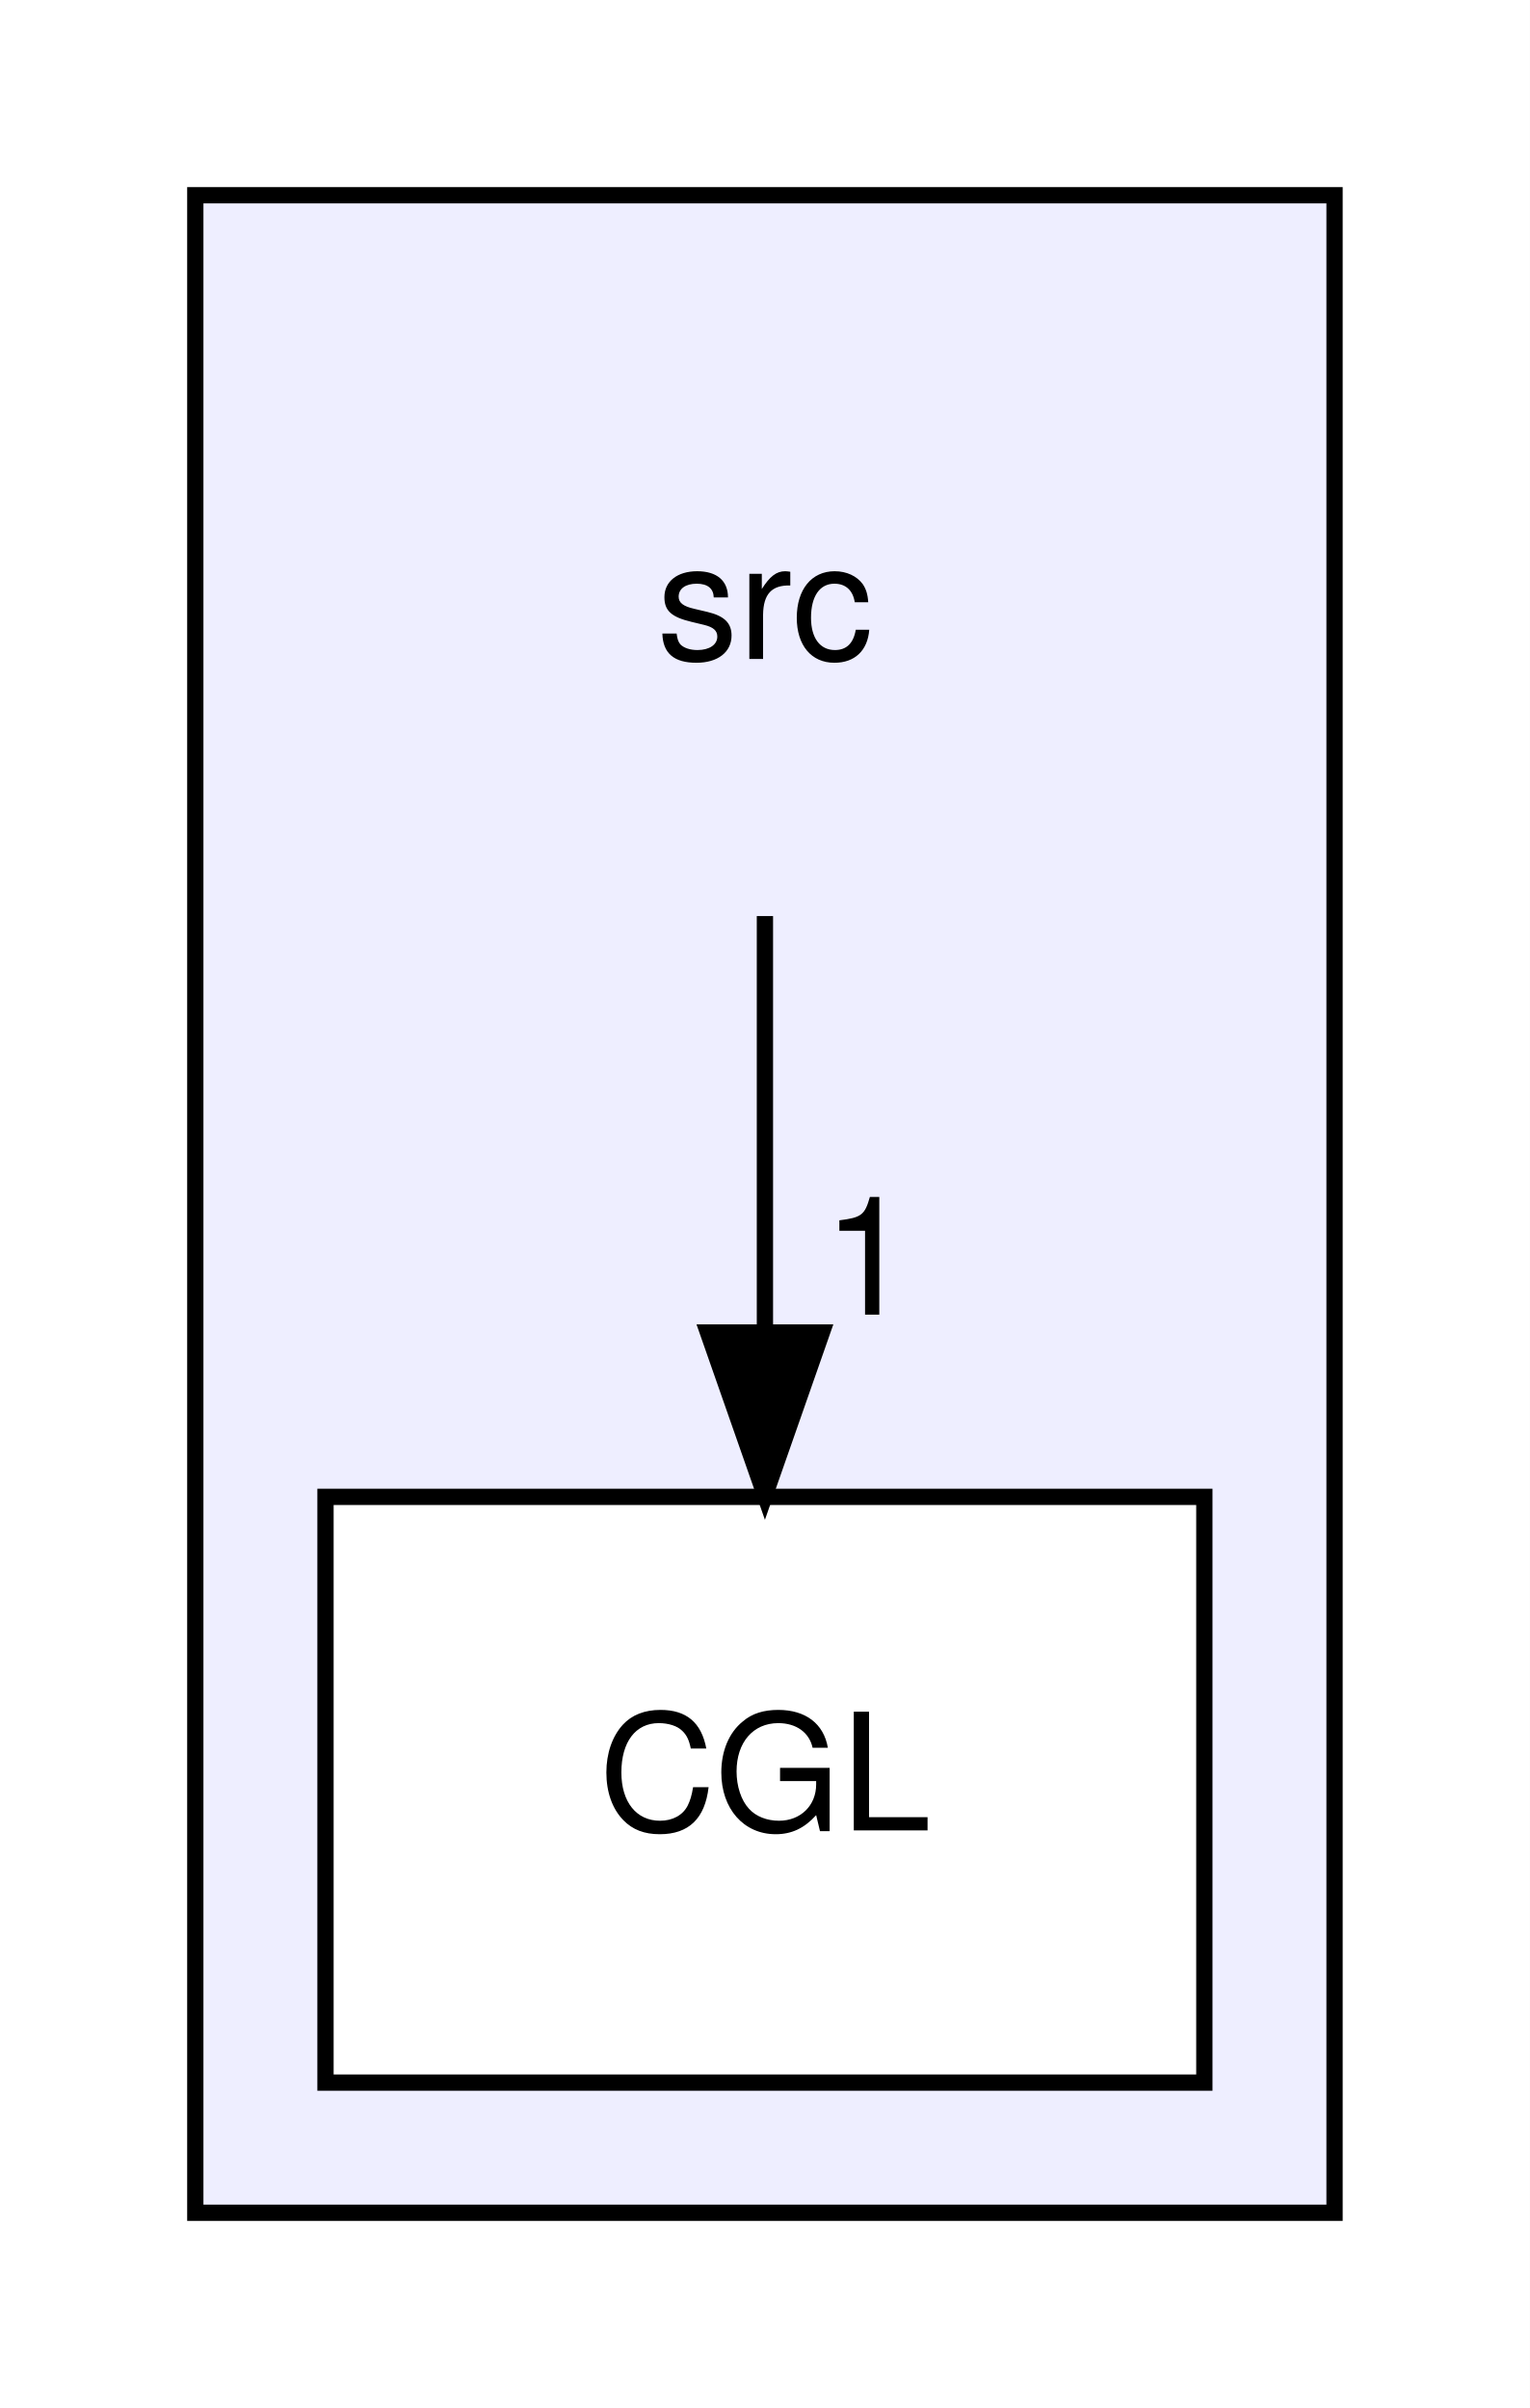
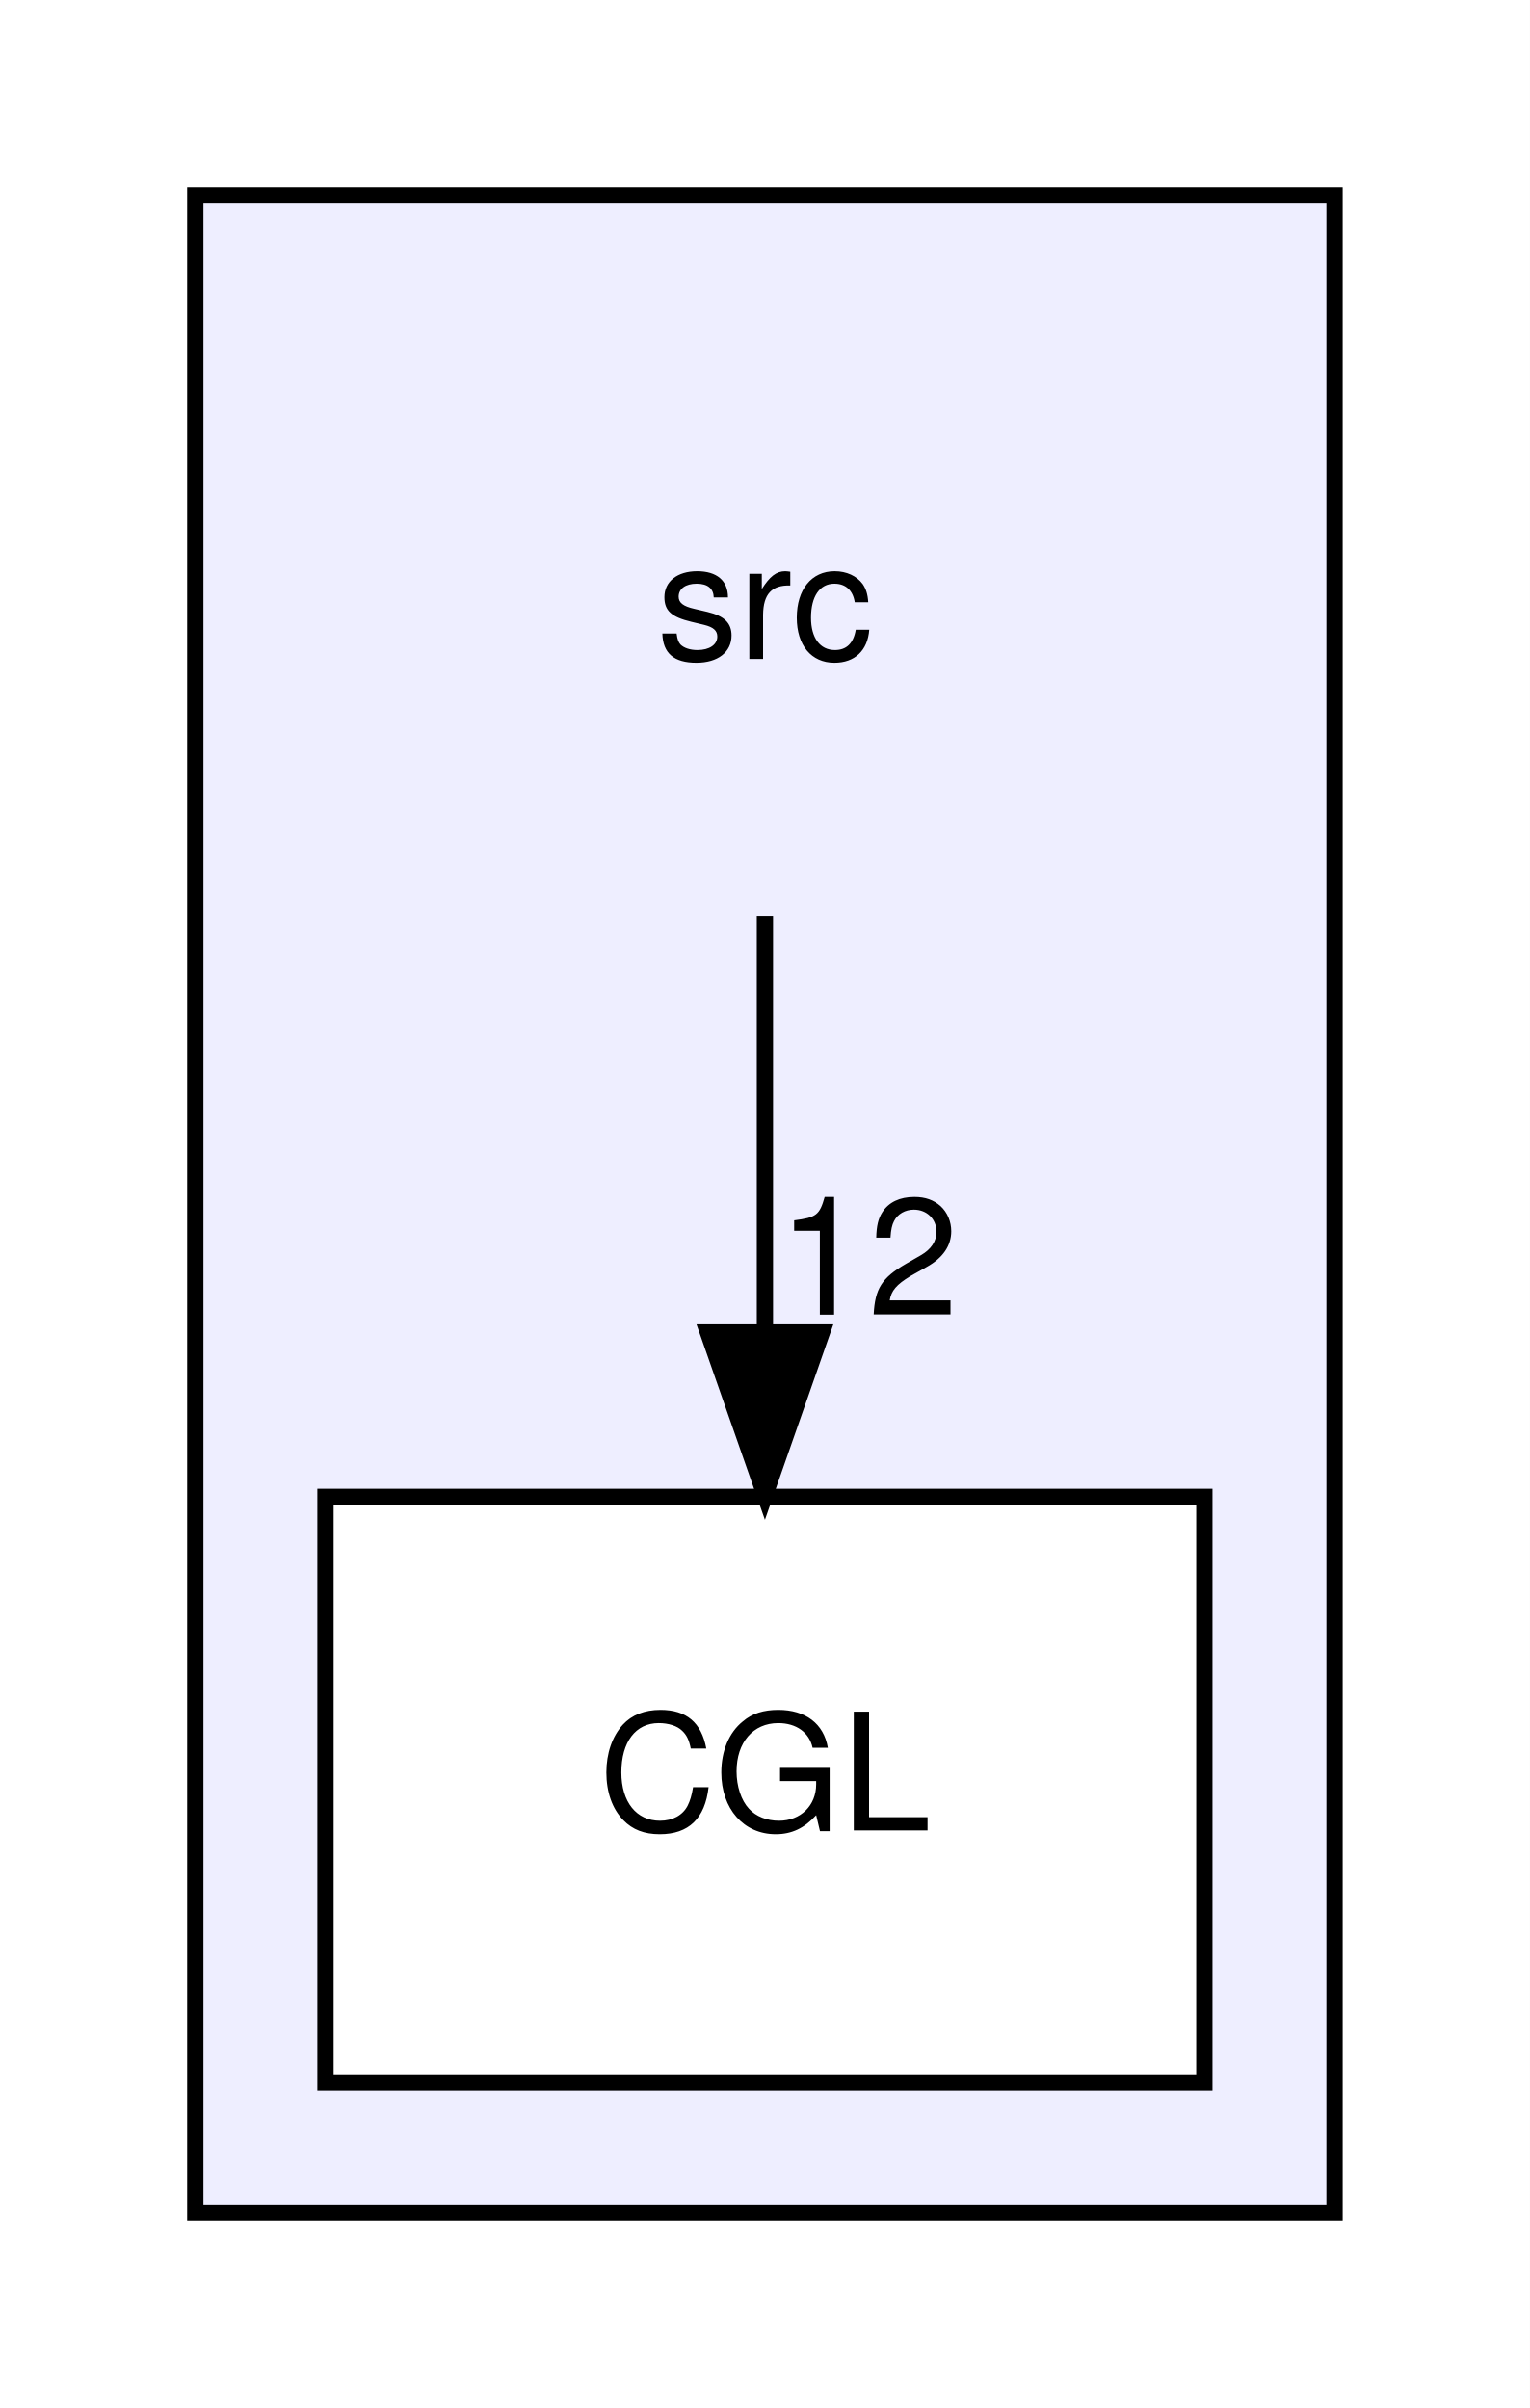
<svg xmlns="http://www.w3.org/2000/svg" xmlns:xlink="http://www.w3.org/1999/xlink" width="94pt" height="148pt" viewBox="0.00 0.00 94.00 148.00">
  <g id="graph0" class="graph" transform="scale(1 1) rotate(0) translate(4 144)">
    <polygon fill="white" stroke="none" points="-4,4 -4,-144 90,-144 90,4 -4,4" />
    <g id="clust1" class="cluster">
      <g id="a_clust1">
        <a xlink:href="dir_68267d1309a1af8e8297ef4c3efbcdba.xhtml">
          <polygon fill="#eeeeff" stroke="black" points="8,-8 8,-132 78,-132 78,-8 8,-8" />
        </a>
      </g>
    </g>
    <g id="node1" class="node">
      <text text-anchor="middle" x="43" y="-103.5" font-family="Helvetica,sans-Serif" font-size="10.00">src</text>
    </g>
    <g id="node2" class="node">
      <g id="a_node2">
        <a xlink:href="dir_c4ca432cd46e0838d5fb9fc3edeb1e97.xhtml" xlink:title="CGL">
          <polygon fill="white" stroke="black" points="70,-52 16,-52 16,-16 70,-16 70,-52" />
          <text text-anchor="middle" x="43" y="-31.5" font-family="Helvetica,sans-Serif" font-size="10.00">CGL</text>
        </a>
      </g>
    </g>
    <g id="edge1" class="edge">
      <path fill="none" stroke="black" d="M43,-87.697C43,-79.983 43,-70.713 43,-62.112" />
      <polygon fill="black" stroke="black" points="46.5,-62.104 43,-52.104 39.5,-62.104 46.5,-62.104" />
      <g id="a_edge1-headlabel">
-         <a xlink:href="dir_000000_000001.xhtml" xlink:title="1">
-           <text text-anchor="middle" x="49.339" y="-63.199" font-family="Helvetica,sans-Serif" font-size="10.00">1</text>
+         <a xlink:href="dir_000000_000001.xhtml" xlink:title="12">
+           <text text-anchor="middle" x="49.339" y="-63.199" font-family="Helvetica,sans-Serif" font-size="10.00">12</text>
        </a>
      </g>
    </g>
  </g>
</svg>
